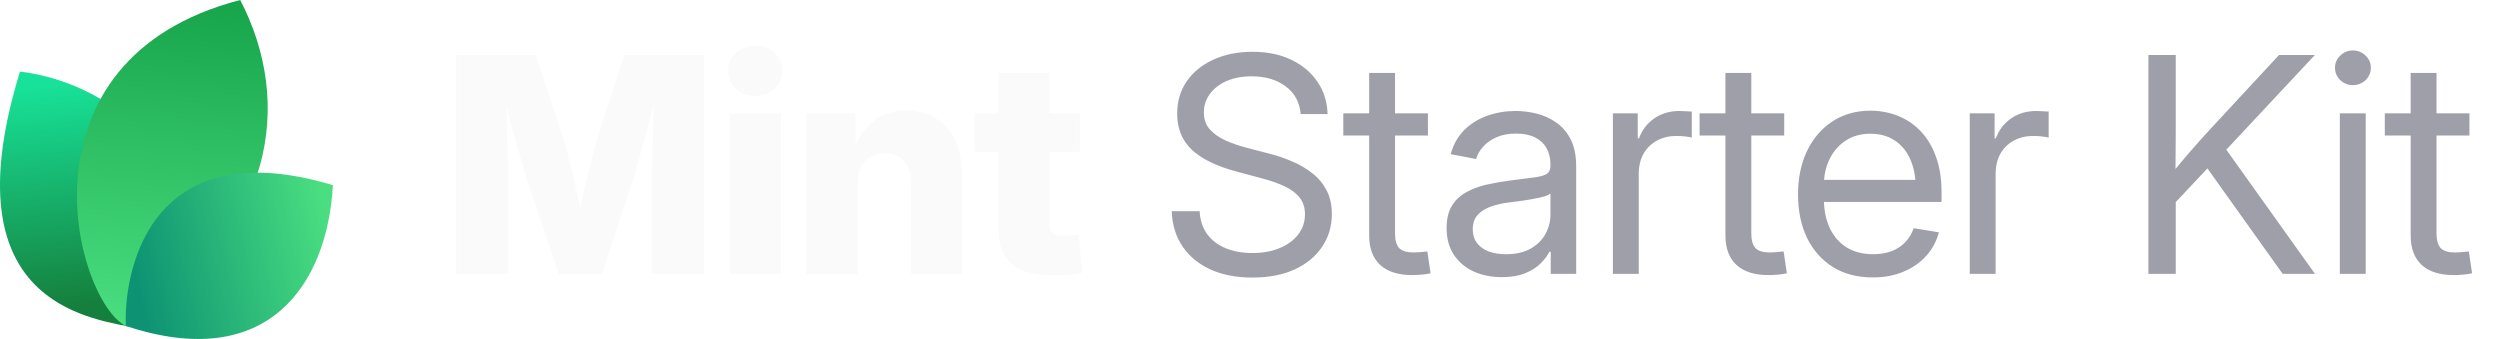
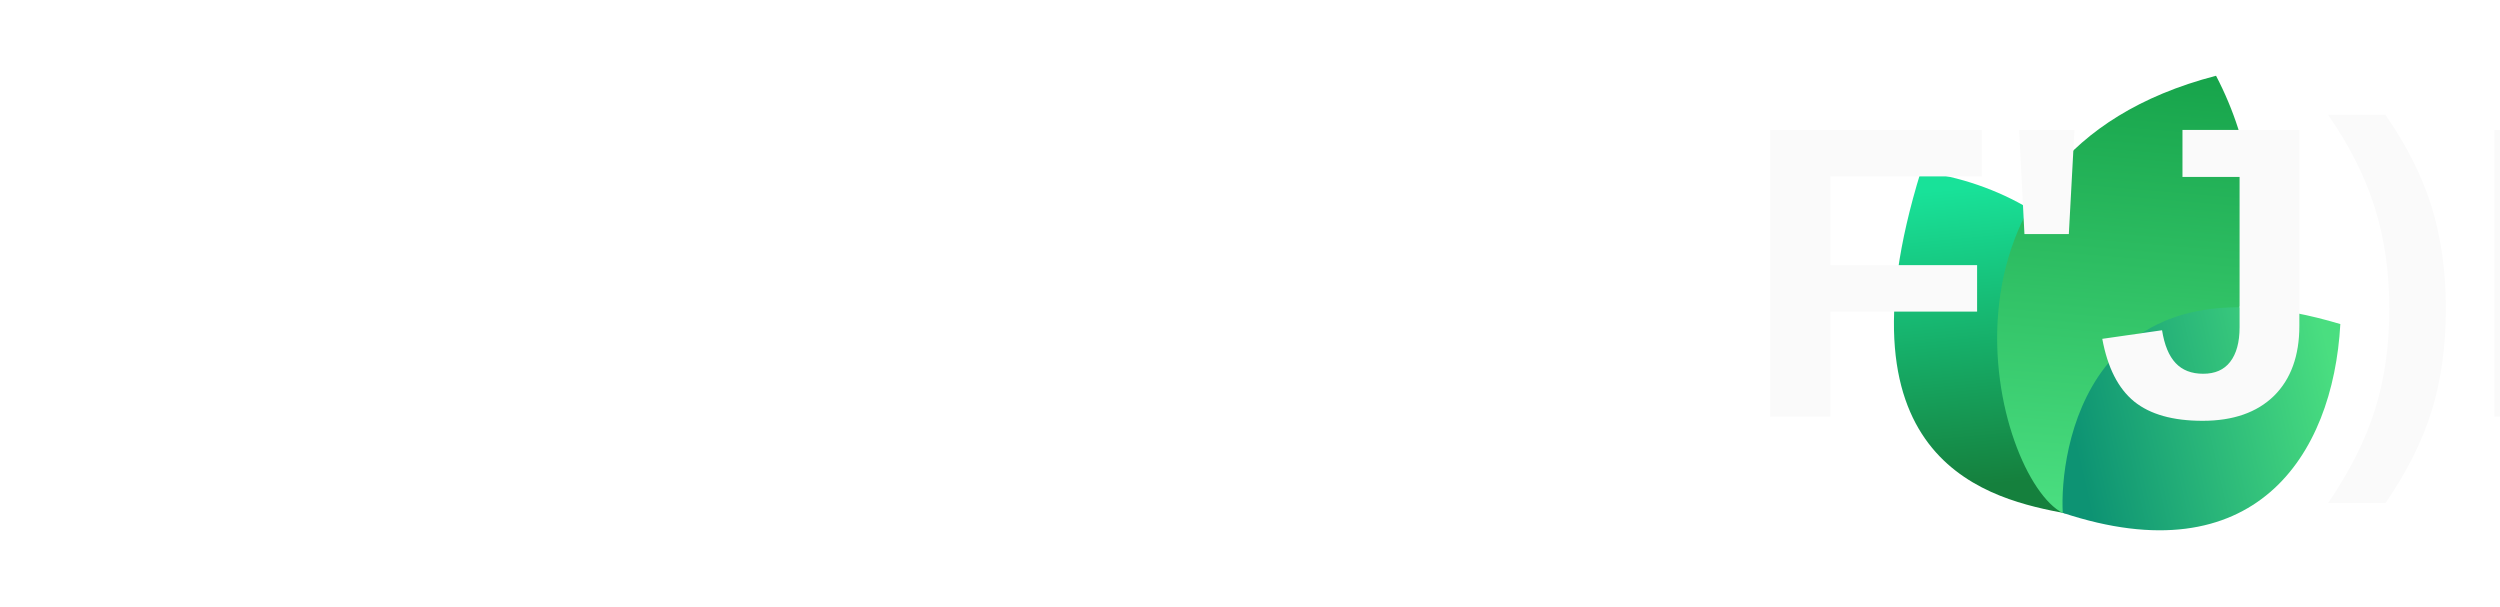
- <svg xmlns="http://www.w3.org/2000/svg" width="177" height="24" viewBox="0 0 177 24" fill="none">
-   <path d="M9.061 23.108C5.268 22.377 -3.391 20.627 1.417 5.064C9.634 6.099 16.973 14.064 9.061 23.108Z" fill="url(#paint0_linear_17557_2145)" />
-   <path d="M8.919 23.094C5.276 21.222 0.784 4.209 17.007 0C20.757 7.193 19.621 16.545 8.919 23.094Z" fill="url(#paint1_linear_17557_2145)" />
-   <path d="M8.914 23.079C8.735 19.882 10.159 9.085 23.57 13.111C23.181 20.123 18.984 26.418 8.914 23.079Z" fill="url(#paint2_linear_17557_2145)" />
-   <path d="M32.301 19.392V3.894H37.938L39.925 9.948C40.036 10.315 40.164 10.787 40.31 11.362C40.462 11.938 40.611 12.552 40.757 13.204C40.91 13.855 41.048 14.483 41.173 15.086C41.305 15.682 41.412 16.192 41.495 16.615H40.695C40.771 16.192 40.871 15.682 40.996 15.086C41.128 14.49 41.267 13.866 41.412 13.214C41.565 12.562 41.714 11.948 41.86 11.373C42.005 10.79 42.133 10.315 42.244 9.948L44.2 3.894H49.848V19.392H46.166V12.704C46.166 12.357 46.173 11.917 46.187 11.383C46.2 10.849 46.214 10.27 46.228 9.646C46.249 9.022 46.266 8.391 46.28 7.753C46.301 7.115 46.311 6.519 46.311 5.964H46.623C46.485 6.561 46.332 7.181 46.166 7.826C45.999 8.471 45.833 9.102 45.666 9.719C45.507 10.336 45.351 10.901 45.198 11.414C45.053 11.928 44.928 12.357 44.824 12.704L42.608 19.392H39.561L37.314 12.704C37.203 12.357 37.072 11.928 36.919 11.414C36.773 10.901 36.614 10.34 36.441 9.729C36.274 9.112 36.104 8.481 35.931 7.836C35.764 7.192 35.608 6.567 35.463 5.964H35.827C35.834 6.512 35.844 7.105 35.858 7.743C35.872 8.374 35.886 9.005 35.9 9.636C35.92 10.26 35.938 10.839 35.952 11.373C35.965 11.907 35.972 12.351 35.972 12.704V19.392H32.301ZM51.668 19.392V8.024H55.288V19.392H51.668ZM53.468 6.786C52.927 6.786 52.473 6.616 52.105 6.276C51.738 5.93 51.554 5.507 51.554 5.007C51.554 4.508 51.738 4.088 52.105 3.749C52.473 3.409 52.927 3.239 53.468 3.239C54.009 3.239 54.463 3.409 54.83 3.749C55.198 4.082 55.382 4.501 55.382 5.007C55.382 5.507 55.198 5.93 54.83 6.276C54.463 6.616 54.009 6.786 53.468 6.786ZM60.708 13.027V19.392H57.088V8.024H60.551L60.593 10.967H60.281C60.593 10.024 61.061 9.268 61.685 8.7C62.309 8.124 63.138 7.836 64.171 7.836C64.975 7.836 65.672 8.017 66.262 8.377C66.851 8.731 67.302 9.234 67.614 9.885C67.933 10.537 68.092 11.307 68.092 12.194V19.392H64.483V12.912C64.483 12.26 64.32 11.754 63.994 11.394C63.675 11.033 63.221 10.853 62.632 10.853C62.25 10.853 61.914 10.936 61.623 11.102C61.332 11.269 61.106 11.515 60.947 11.841C60.787 12.16 60.708 12.555 60.708 13.027ZM76.456 8.024V10.749H69.008V8.024H76.456ZM70.683 5.163H74.292V15.783C74.292 16.102 74.361 16.334 74.5 16.48C74.646 16.625 74.899 16.698 75.259 16.698C75.405 16.698 75.596 16.688 75.831 16.667C76.074 16.646 76.251 16.629 76.362 16.615L76.632 19.309C76.313 19.378 75.963 19.427 75.582 19.455C75.207 19.482 74.836 19.496 74.469 19.496C73.2 19.496 72.25 19.222 71.619 18.674C70.995 18.127 70.683 17.308 70.683 16.22V5.163Z" fill="#FAFAFA" />
-   <path d="M88.667 19.652C87.523 19.652 86.528 19.458 85.682 19.07C84.843 18.681 84.188 18.137 83.716 17.437C83.245 16.736 82.992 15.908 82.957 14.951H84.933C84.968 15.596 85.148 16.14 85.474 16.584C85.8 17.021 86.24 17.354 86.795 17.582C87.35 17.804 87.974 17.915 88.667 17.915C89.388 17.915 90.026 17.801 90.581 17.572C91.143 17.343 91.583 17.024 91.902 16.615C92.228 16.199 92.391 15.717 92.391 15.169C92.391 14.698 92.266 14.306 92.017 13.994C91.767 13.675 91.413 13.408 90.956 13.193C90.498 12.978 89.954 12.787 89.323 12.621L87.502 12.132C86.123 11.765 85.082 11.255 84.382 10.603C83.689 9.944 83.342 9.095 83.342 8.055C83.342 7.174 83.571 6.404 84.028 5.746C84.486 5.087 85.117 4.577 85.921 4.217C86.726 3.849 87.645 3.666 88.678 3.666C89.718 3.666 90.63 3.853 91.413 4.227C92.204 4.602 92.824 5.122 93.275 5.787C93.726 6.446 93.965 7.209 93.993 8.076H92.089C92.013 7.23 91.656 6.574 91.018 6.11C90.387 5.638 89.586 5.403 88.615 5.403C87.95 5.403 87.36 5.513 86.847 5.735C86.341 5.957 85.946 6.262 85.661 6.651C85.377 7.032 85.235 7.469 85.235 7.961C85.235 8.447 85.377 8.849 85.661 9.168C85.946 9.48 86.317 9.74 86.774 9.948C87.232 10.149 87.724 10.319 88.251 10.457L89.884 10.884C90.439 11.023 90.977 11.206 91.496 11.435C92.023 11.657 92.495 11.934 92.911 12.267C93.334 12.593 93.67 12.995 93.92 13.474C94.17 13.945 94.294 14.504 94.294 15.149C94.294 16.015 94.066 16.788 93.608 17.468C93.157 18.148 92.512 18.681 91.673 19.07C90.834 19.458 89.832 19.652 88.667 19.652ZM101.097 8.024V9.594H95.106V8.024H101.097ZM96.937 5.163H98.767V16.521C98.767 17 98.865 17.347 99.059 17.562C99.26 17.77 99.6 17.874 100.078 17.874C100.21 17.874 100.366 17.867 100.546 17.853C100.733 17.832 100.903 17.815 101.056 17.801L101.285 19.351C101.097 19.392 100.886 19.423 100.65 19.444C100.414 19.465 100.189 19.475 99.974 19.475C98.996 19.475 98.244 19.236 97.717 18.758C97.197 18.272 96.937 17.579 96.937 16.677V5.163ZM106.33 19.621C105.595 19.621 104.932 19.489 104.343 19.226C103.754 18.955 103.285 18.564 102.939 18.05C102.592 17.53 102.419 16.896 102.419 16.147C102.419 15.495 102.547 14.965 102.804 14.556C103.06 14.146 103.403 13.828 103.833 13.599C104.263 13.363 104.742 13.186 105.269 13.068C105.796 12.95 106.333 12.857 106.881 12.787C107.574 12.69 108.132 12.617 108.555 12.569C108.978 12.52 109.287 12.441 109.481 12.33C109.675 12.212 109.772 12.014 109.772 11.737V11.654C109.772 11.203 109.679 10.815 109.492 10.489C109.311 10.163 109.041 9.91 108.68 9.729C108.32 9.549 107.872 9.459 107.338 9.459C106.805 9.459 106.34 9.546 105.945 9.719C105.556 9.892 105.241 10.118 104.998 10.395C104.755 10.665 104.593 10.953 104.509 11.258L102.71 10.915C102.897 10.222 103.22 9.65 103.677 9.199C104.135 8.748 104.679 8.412 105.31 8.19C105.941 7.968 106.607 7.857 107.307 7.857C107.8 7.857 108.295 7.92 108.795 8.044C109.301 8.169 109.765 8.381 110.188 8.679C110.611 8.97 110.951 9.369 111.208 9.875C111.464 10.374 111.593 11.005 111.593 11.768V19.392H109.793V17.822H109.7C109.568 18.085 109.363 18.359 109.086 18.643C108.809 18.921 108.444 19.153 107.994 19.34C107.543 19.527 106.988 19.621 106.33 19.621ZM106.621 17.998C107.321 17.998 107.904 17.867 108.368 17.603C108.84 17.333 109.19 16.986 109.419 16.563C109.654 16.133 109.772 15.682 109.772 15.211V13.692C109.703 13.769 109.554 13.841 109.325 13.911C109.096 13.973 108.829 14.032 108.524 14.088C108.226 14.143 107.921 14.192 107.609 14.233C107.304 14.275 107.033 14.309 106.798 14.337C106.354 14.393 105.938 14.49 105.549 14.628C105.168 14.76 104.86 14.954 104.624 15.211C104.388 15.467 104.27 15.811 104.27 16.241C104.27 16.615 104.367 16.934 104.561 17.198C104.762 17.461 105.04 17.662 105.393 17.801C105.747 17.933 106.156 17.998 106.621 17.998ZM114.193 19.392V8.024H115.951V9.792H116.045C116.253 9.209 116.61 8.741 117.116 8.388C117.622 8.034 118.219 7.857 118.905 7.857C119.058 7.857 119.217 7.864 119.384 7.878C119.55 7.885 119.682 7.892 119.779 7.899V9.74C119.716 9.719 119.578 9.695 119.363 9.667C119.155 9.639 118.922 9.625 118.666 9.625C118.174 9.625 117.726 9.733 117.324 9.948C116.922 10.163 116.603 10.471 116.367 10.874C116.138 11.276 116.024 11.758 116.024 12.319V19.392H114.193ZM126.322 8.024V9.594H120.33V8.024H126.322ZM122.161 5.163H123.992V16.521C123.992 17 124.089 17.347 124.283 17.562C124.484 17.77 124.824 17.874 125.302 17.874C125.434 17.874 125.59 17.867 125.77 17.853C125.958 17.832 126.127 17.815 126.28 17.801L126.509 19.351C126.322 19.392 126.11 19.423 125.874 19.444C125.639 19.465 125.413 19.475 125.198 19.475C124.221 19.475 123.468 19.236 122.941 18.758C122.421 18.272 122.161 17.579 122.161 16.677V5.163ZM132.604 19.642C131.502 19.642 130.555 19.396 129.765 18.903C128.974 18.404 128.364 17.714 127.934 16.834C127.511 15.946 127.3 14.927 127.3 13.775C127.3 12.611 127.511 11.584 127.934 10.697C128.364 9.802 128.964 9.102 129.734 8.596C130.51 8.089 131.408 7.836 132.428 7.836C133.1 7.836 133.738 7.954 134.341 8.19C134.952 8.426 135.489 8.783 135.954 9.261C136.425 9.74 136.793 10.343 137.056 11.071C137.327 11.792 137.462 12.645 137.462 13.63V14.296H128.433V12.735H136.463L135.631 13.297C135.631 12.541 135.506 11.876 135.257 11.3C135.007 10.725 134.643 10.277 134.165 9.958C133.686 9.632 133.107 9.469 132.428 9.469C131.748 9.469 131.162 9.632 130.67 9.958C130.177 10.284 129.796 10.725 129.526 11.279C129.262 11.827 129.13 12.441 129.13 13.12V14.046C129.13 14.864 129.273 15.572 129.557 16.168C129.841 16.757 130.243 17.211 130.763 17.53C131.283 17.842 131.901 17.998 132.615 17.998C133.093 17.998 133.523 17.929 133.905 17.79C134.293 17.645 134.619 17.433 134.882 17.156C135.153 16.879 135.354 16.546 135.486 16.157L137.275 16.449C137.108 17.08 136.81 17.634 136.38 18.113C135.95 18.591 135.413 18.966 134.768 19.236C134.123 19.507 133.402 19.642 132.604 19.642ZM139.459 19.392V8.024H141.217V9.792H141.311C141.519 9.209 141.876 8.741 142.382 8.388C142.888 8.034 143.485 7.857 144.171 7.857C144.324 7.857 144.483 7.864 144.649 7.878C144.816 7.885 144.948 7.892 145.045 7.899V9.74C144.982 9.719 144.844 9.695 144.629 9.667C144.421 9.639 144.188 9.625 143.932 9.625C143.439 9.625 142.992 9.733 142.59 9.948C142.188 10.163 141.869 10.471 141.633 10.874C141.404 11.276 141.29 11.758 141.29 12.319V19.392H139.459ZM153.429 14.961V12.715C153.783 12.257 154.136 11.82 154.49 11.404C154.844 10.981 155.204 10.565 155.572 10.156C155.939 9.74 156.314 9.327 156.695 8.918L161.355 3.894H163.893L157.277 10.967H157.184L153.429 14.961ZM152.108 19.392V3.894H154.043V9.241L154.022 12.559L154.043 13.505V19.392H152.108ZM161.615 19.392L155.967 11.477L157.173 9.969L163.903 19.392H161.615ZM165.661 19.392V8.024H167.492V19.392H165.661ZM166.587 6.027C166.24 6.027 165.942 5.909 165.692 5.673C165.443 5.43 165.318 5.139 165.318 4.799C165.318 4.459 165.443 4.172 165.692 3.936C165.942 3.693 166.24 3.572 166.587 3.572C166.934 3.572 167.232 3.693 167.482 3.936C167.731 4.172 167.856 4.459 167.856 4.799C167.856 5.139 167.731 5.43 167.482 5.673C167.232 5.909 166.934 6.027 166.587 6.027ZM174.836 8.024V9.594H168.844V8.024H174.836ZM170.675 5.163H172.506V16.521C172.506 17 172.603 17.347 172.797 17.562C172.998 17.77 173.338 17.874 173.816 17.874C173.948 17.874 174.104 17.867 174.284 17.853C174.472 17.832 174.641 17.815 174.794 17.801L175.023 19.351C174.836 19.392 174.624 19.423 174.388 19.444C174.153 19.465 173.927 19.475 173.712 19.475C172.735 19.475 171.982 19.236 171.455 18.758C170.935 18.272 170.675 17.579 170.675 16.677V5.163Z" fill="#9F9FA9" />
+ <svg xmlns="http://www.w3.org/2000/svg" width="132" height="32" viewBox="0 0 132 32" fill="none">
+   <g transform="translate(100 4)">
+     <path d="M9.061 23.108C5.268 22.377 -3.391 20.627 1.417 5.064C9.634 6.099 16.973 14.064 9.061 23.108Z" fill="url(#paint0_linear_mibyan_dark)" />
+     <path d="M8.919 23.094C5.276 21.222 0.784 4.209 17.007 0C20.757 7.193 19.621 16.545 8.919 23.094Z" fill="url(#paint1_linear_mibyan_dark)" />
+     <path d="M8.914 23.079C8.735 19.882 10.159 9.085 23.57 13.111C23.181 20.123 18.984 26.418 8.914 23.079Z" fill="url(#paint2_linear_mibyan_dark)" />
+   </g>
+   <text x="92" y="22" text-anchor="end" direction="rtl" unicode-bidi="bidi-override" font-family="Tajawal, Arial, sans-serif" font-size="22" font-weight="800" fill="#FAFAFA">E(J'F</text>
  <defs>
-     <linearGradient id="paint0_linear_17557_2145" x1="3.776" y1="5.916" x2="5.232" y2="21.559" gradientUnits="userSpaceOnUse">
+     <linearGradient id="paint0_linear_mibyan_dark" x1="3.776" y1="5.916" x2="5.232" y2="21.559" gradientUnits="userSpaceOnUse">
      <stop stop-color="#18E299" />
      <stop offset="1" stop-color="#15803D" />
    </linearGradient>
-     <linearGradient id="paint1_linear_17557_2145" x1="12.171" y1="-0.718" x2="10.19" y2="22.983" gradientUnits="userSpaceOnUse">
+     <linearGradient id="paint1_linear_mibyan_dark" x1="12.171" y1="-0.718" x2="10.19" y2="22.983" gradientUnits="userSpaceOnUse">
      <stop stop-color="#16A34A" />
      <stop offset="1" stop-color="#4ADE80" />
    </linearGradient>
-     <linearGradient id="paint2_linear_17557_2145" x1="23.133" y1="15.353" x2="9.338" y2="18.52" gradientUnits="userSpaceOnUse">
+     <linearGradient id="paint2_linear_mibyan_dark" x1="23.133" y1="15.353" x2="9.338" y2="18.52" gradientUnits="userSpaceOnUse">
      <stop stop-color="#4ADE80" />
      <stop offset="1" stop-color="#0D9373" />
    </linearGradient>
  </defs>
</svg>
